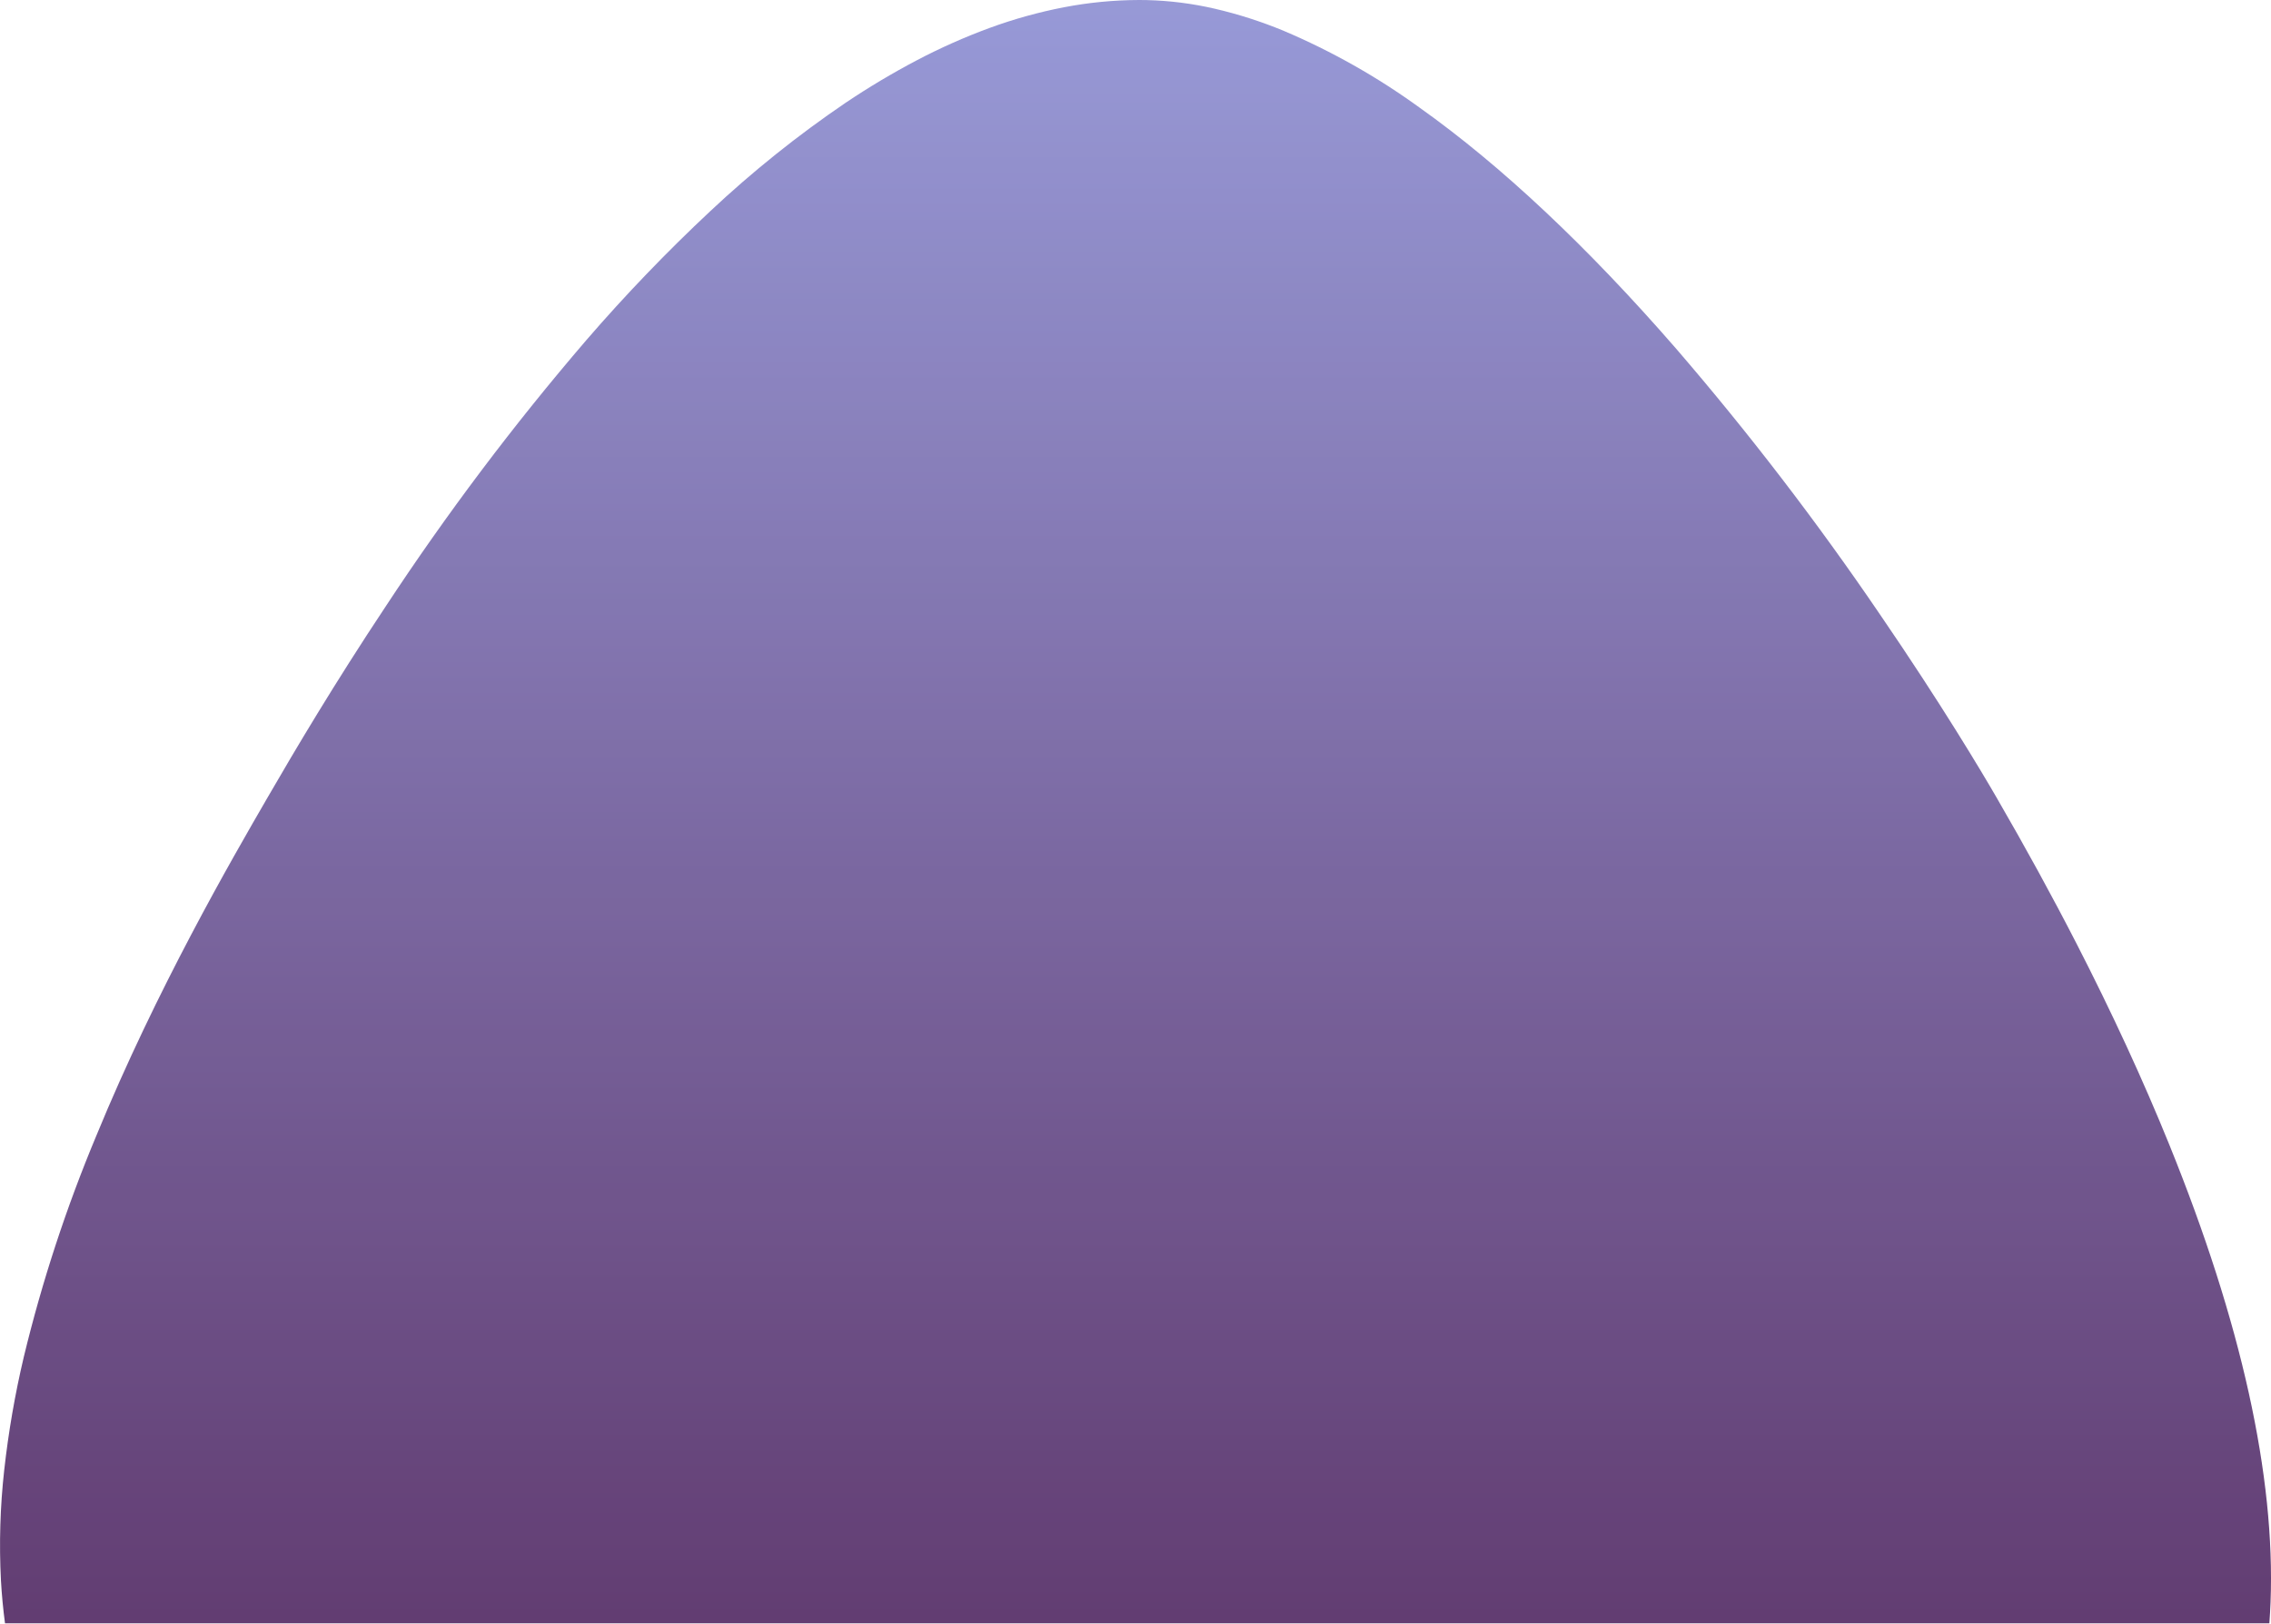
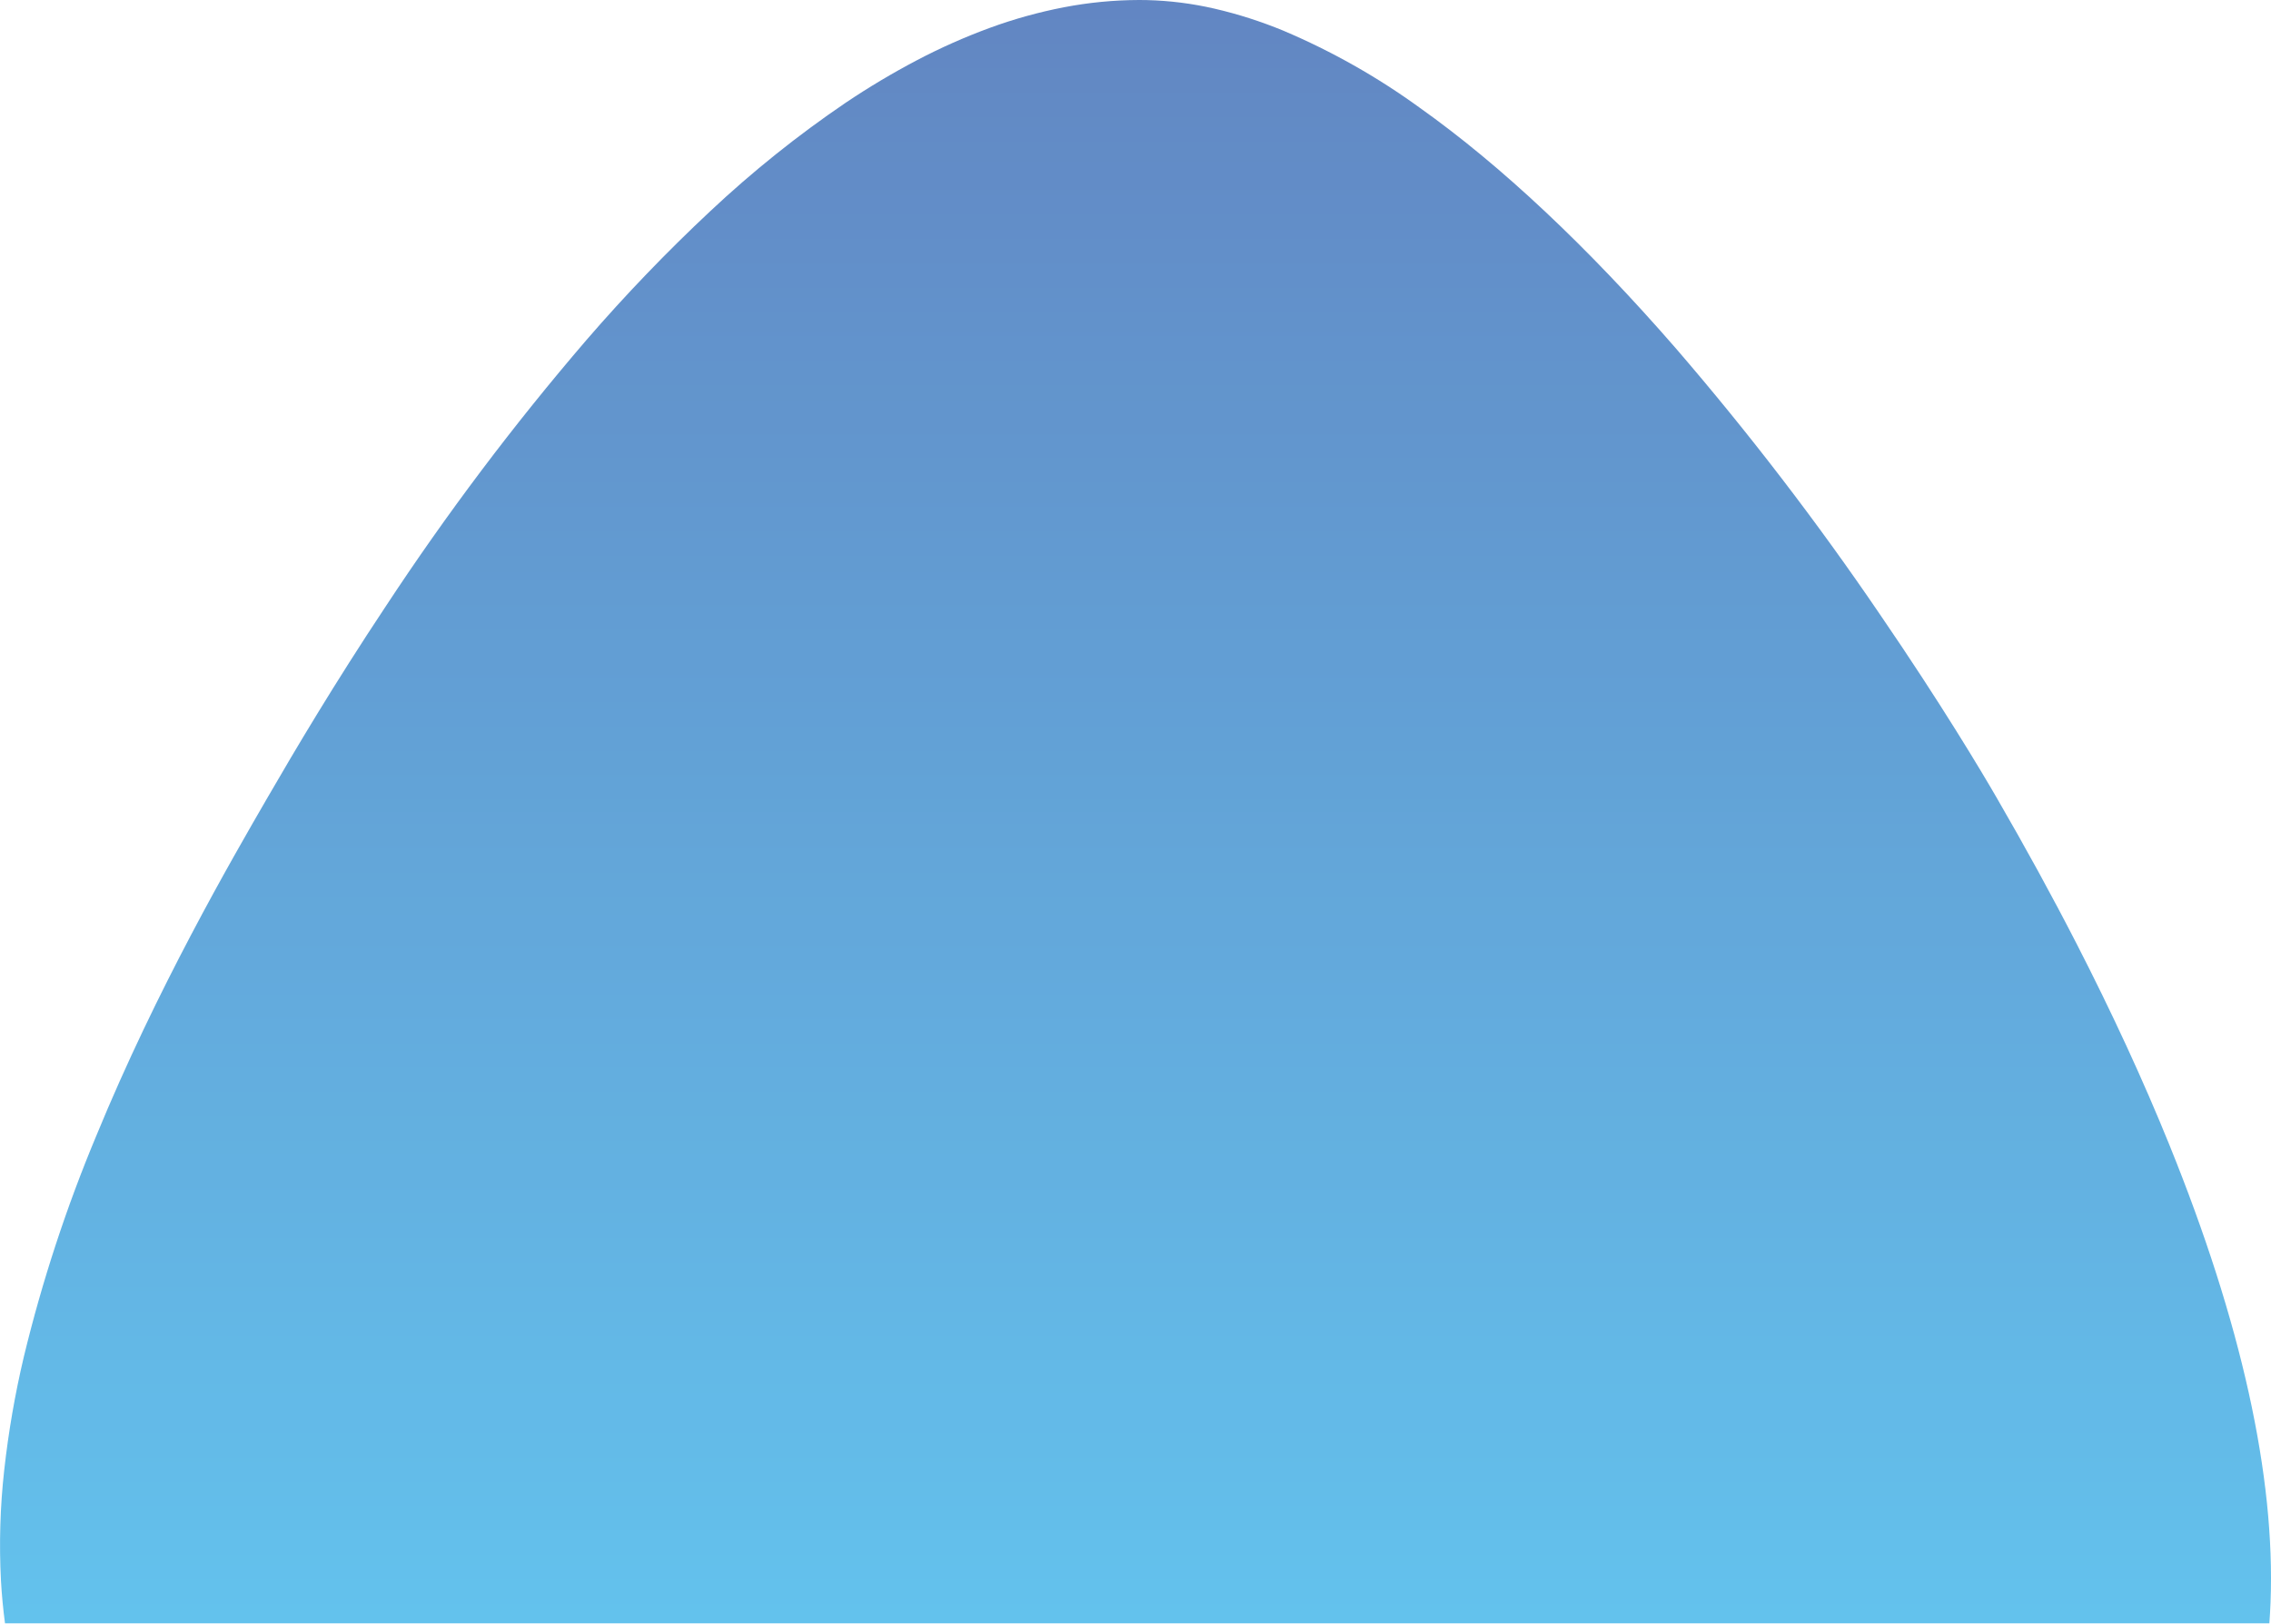
<svg xmlns="http://www.w3.org/2000/svg" width="563.214" height="402.65" viewBox="0 0 563.214 402.65">
  <defs>
    <linearGradient id="linear-gradient" x1="0.5" x2="0.5" y2="1" gradientUnits="objectBoundingBox">
-       <stop offset="0" stop-color="#8c8ed2" />
-       <stop offset="1" stop-color="#512863" />
+       <stop offset="0" stop-color="#5179BC" />
+       <stop offset="1" stop-color="#52BBEB" />
    </linearGradient>
  </defs>
  <path id="Subtraction_1" data-name="Subtraction 1" d="M-1139.405,402.65h-561.566c-.47-3.536-.809-7.121-1.009-10.658a168.6,168.6,0,0,1,.817-27.4,234.566,234.566,0,0,1,4.853-28.03,363.126,363.126,0,0,1,18-54.9c14.942-36.358,33.546-68.473,42.487-83.907,6.9-11.917,16.458-28.053,29.173-47.208a646.9,646.9,0,0,1,49.833-66.164,417.417,417.417,0,0,1,30.745-32,273.646,273.646,0,0,1,33.608-26.914,191.373,191.373,0,0,1,17.638-10.525,149.527,149.527,0,0,1,18.065-8.025,119.2,119.2,0,0,1,18.4-5.115A100.05,100.05,0,0,1-1419.731,0c.639,0,1.259.006,1.9.019a83.938,83.938,0,0,1,16.863,2.134,109.331,109.331,0,0,1,17,5.444,171.362,171.362,0,0,1,33.886,19.151c20.148,14.314,41.51,34.389,63.493,59.667a727.419,727.419,0,0,1,50.553,65.9c15.284,22.307,25.327,39.2,28.935,45.432,7.314,12.626,13.809,24.489,19.856,36.268,8.813,17.164,16.566,33.972,23.045,49.957,17.853,44.048,26.293,82.216,25.087,113.444-.067,1.741-.166,3.5-.292,5.231h0Z" transform="translate(1702.214 0)" opacity="0.9" fill="url(#linear-gradient)" />
</svg>
